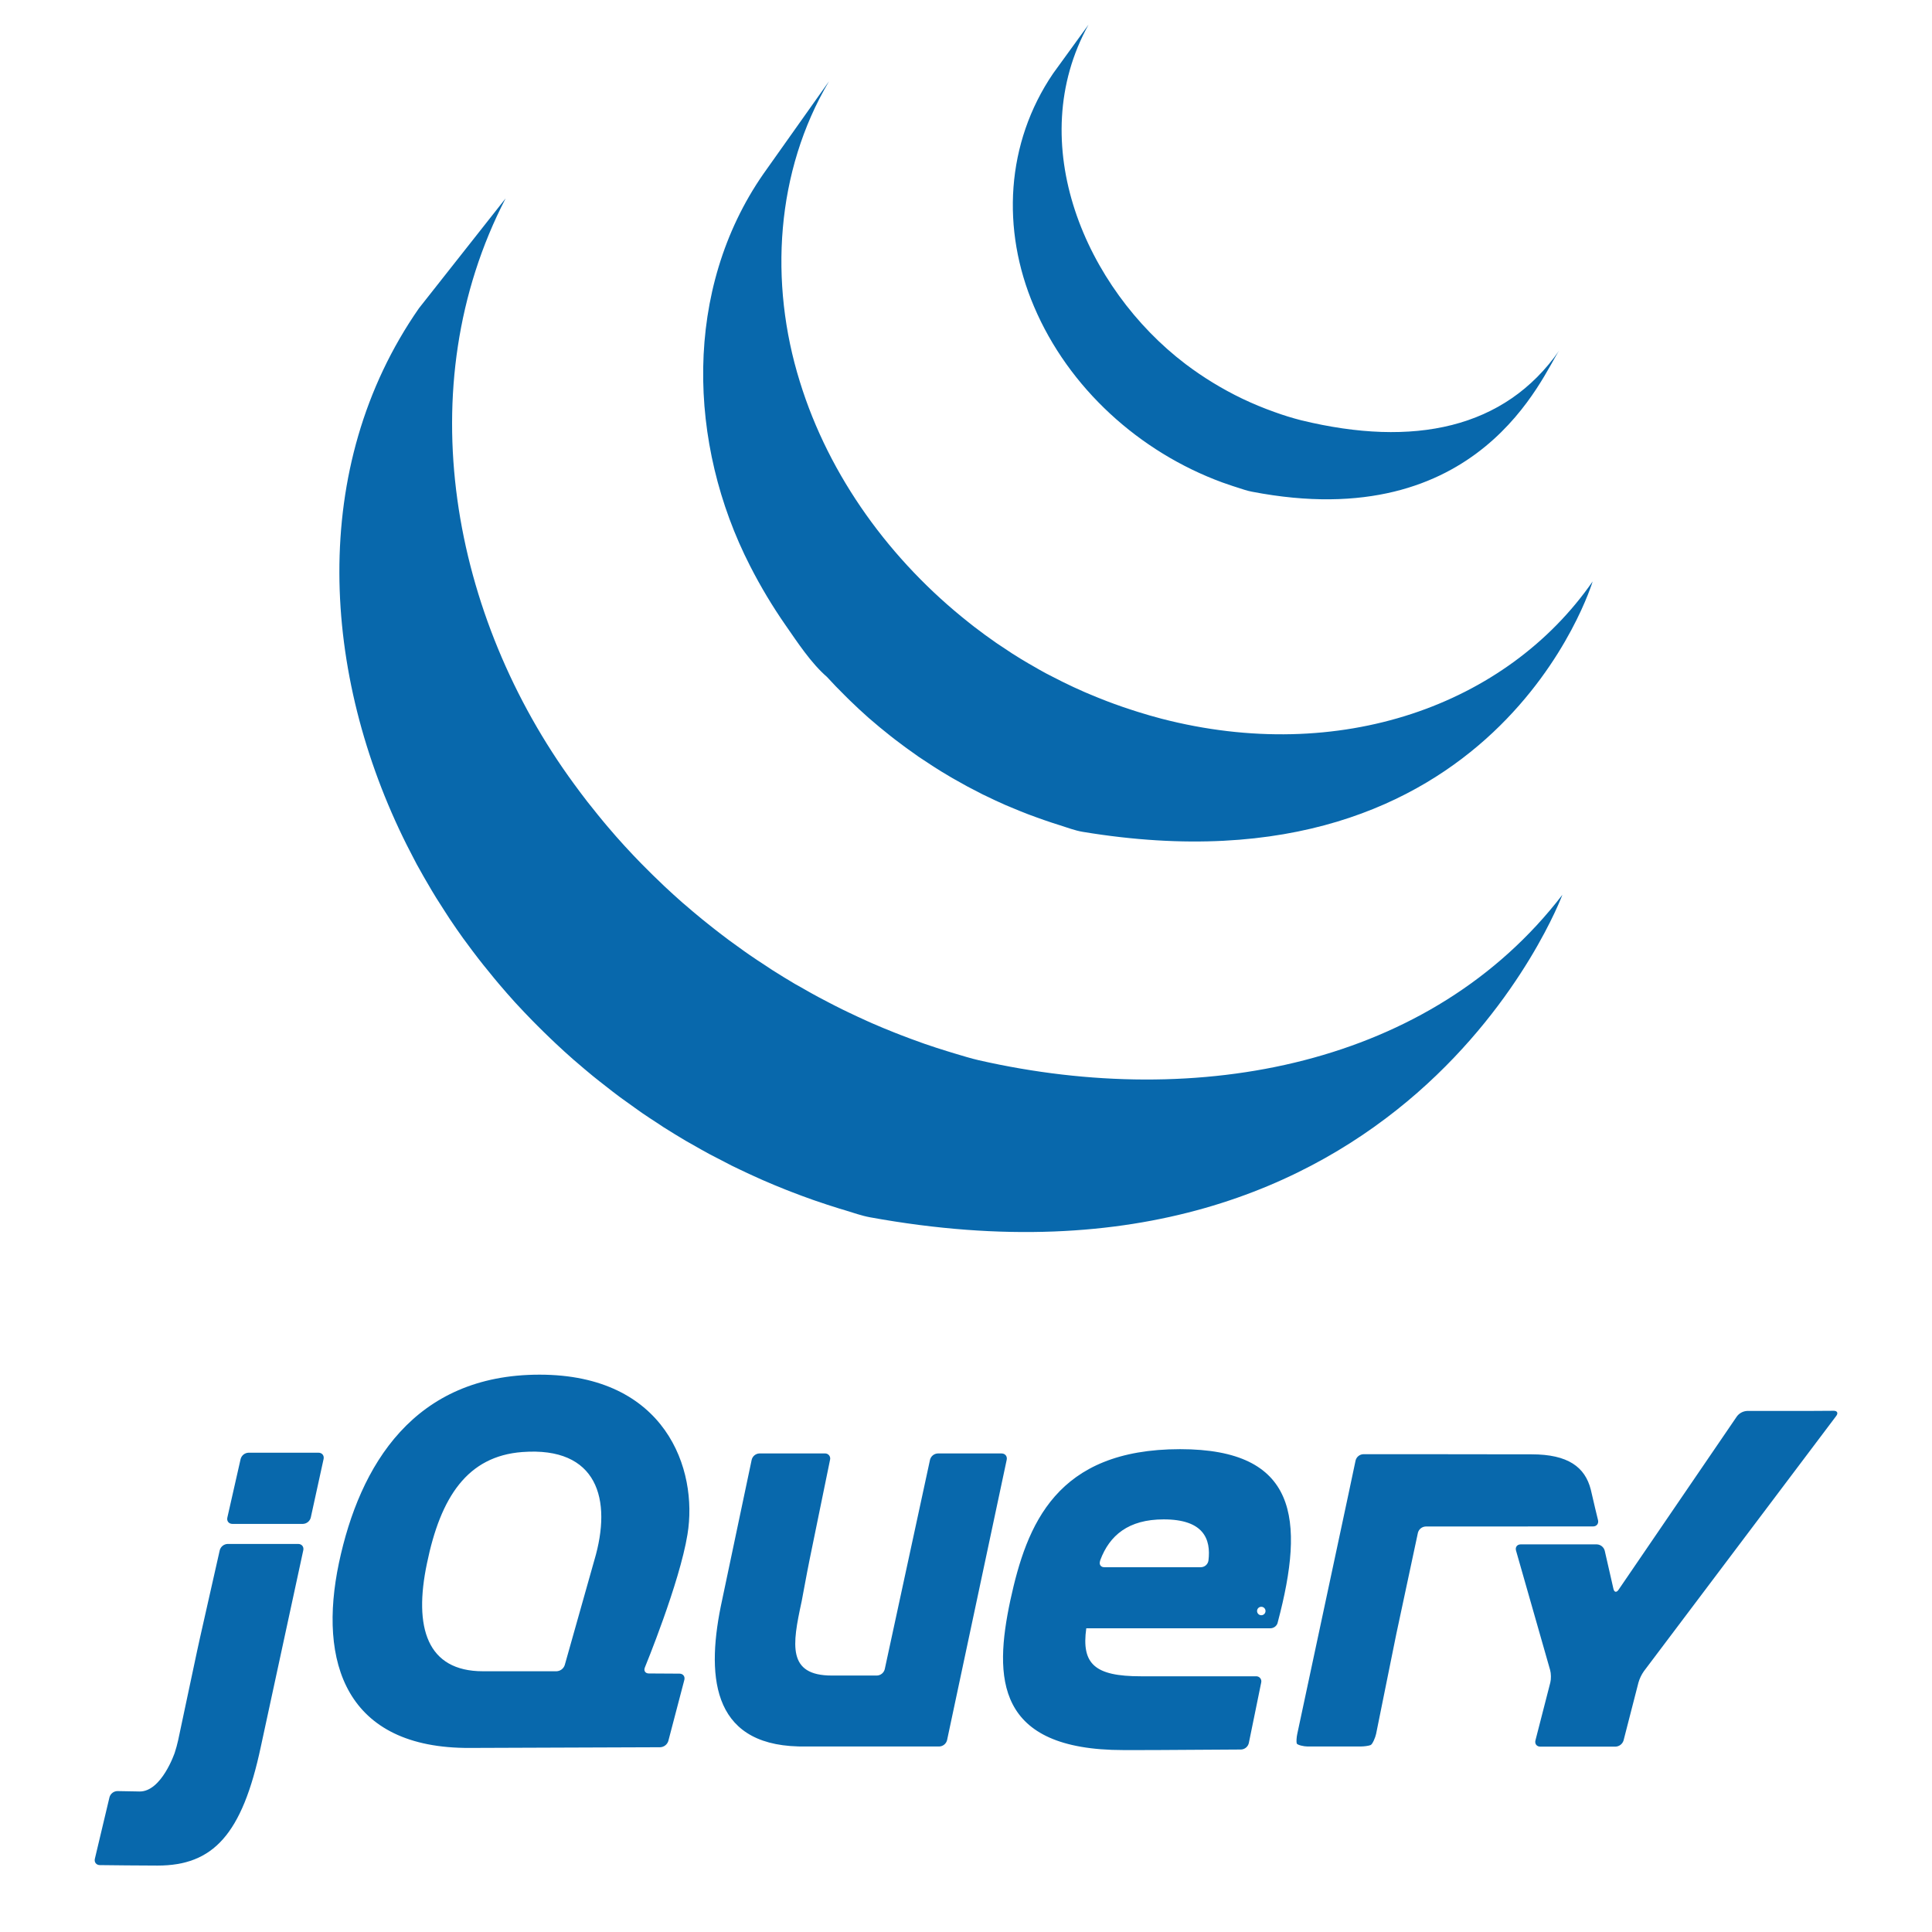
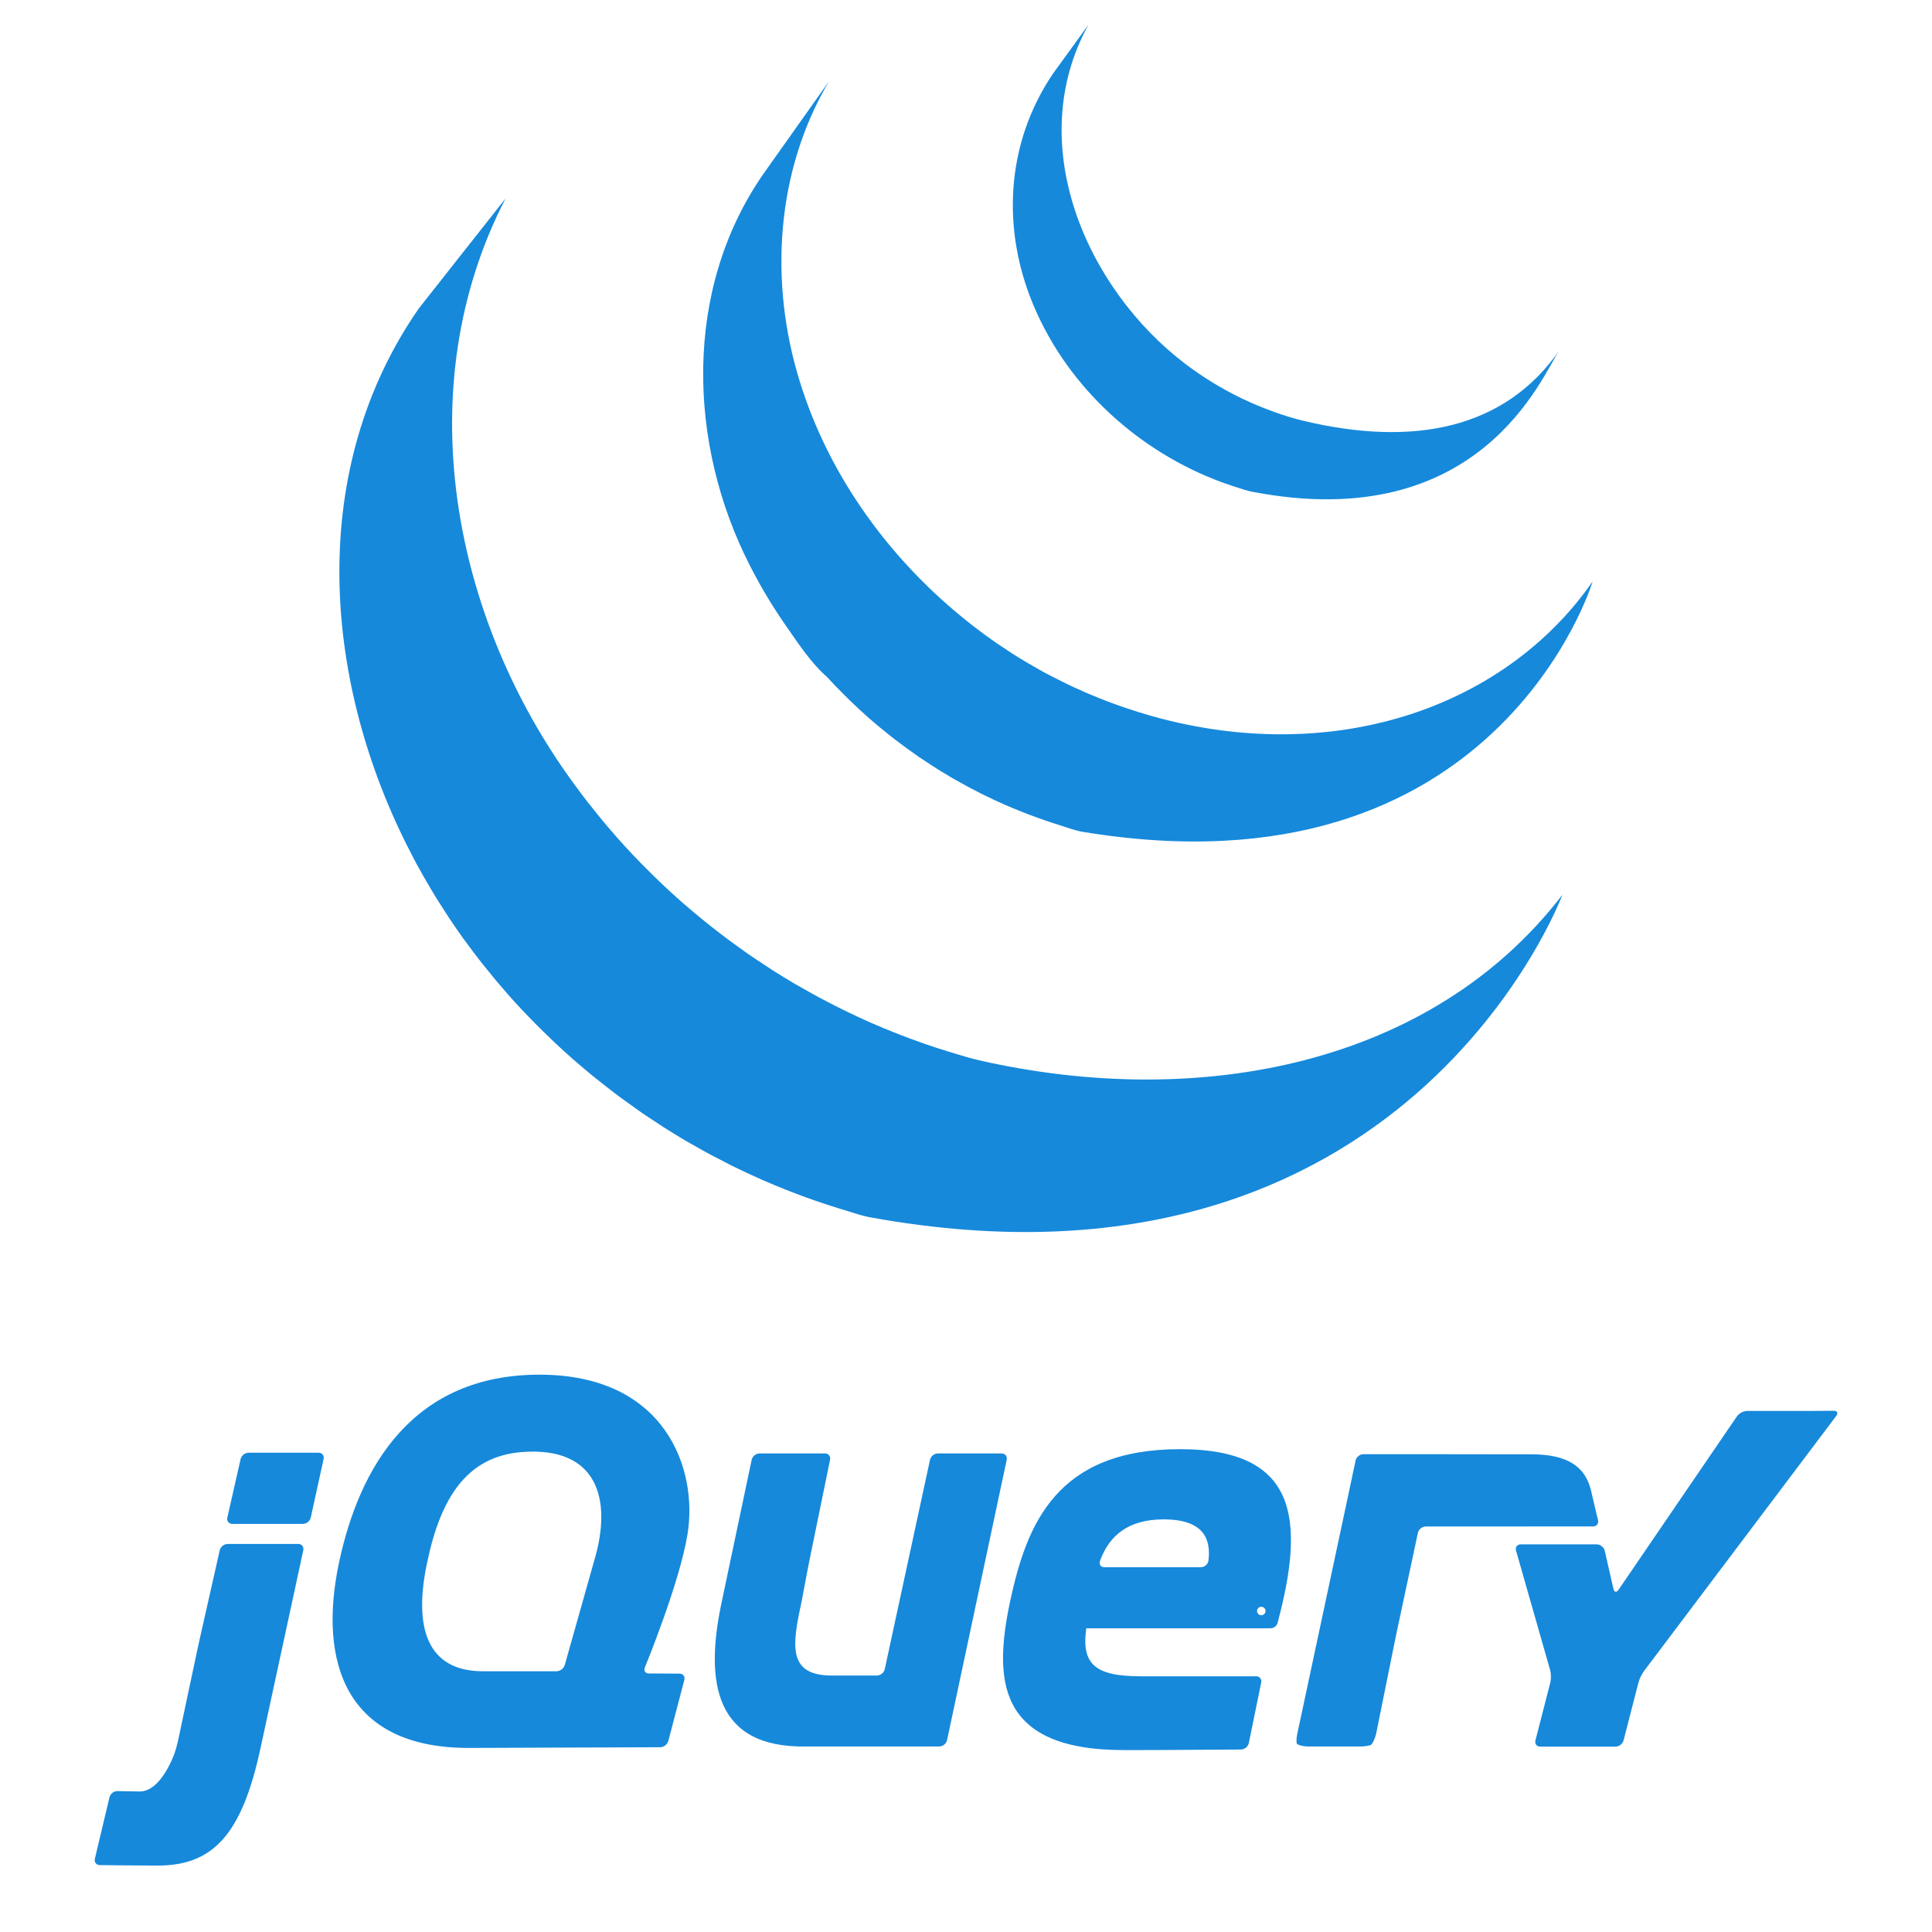
<svg xmlns="http://www.w3.org/2000/svg" viewBox="0 0 128 128">
-   <path fill="#0868AC" d="M27.758 20.421c-7.352 10.565-6.437 24.312-.82 35.54l.411.798.263.506.164.291.293.524c.174.307.353.612.536.919l.306.504c.203.326.41.65.622.973l.265.409c.293.437.592.872.901 1.301l.026.033.152.205c.267.368.542.732.821 1.093l.309.393c.249.313.502.623.759.934l.29.346c.345.406.698.812 1.057 1.208l.021.022.041.045c.351.383.71.758 1.075 1.133l.344.347c.282.284.569.563.858.841l.351.334c.387.364.777.722 1.176 1.07l.018.016.205.174c.351.305.708.605 1.068.902l.442.353c.294.235.591.468.89.696l.477.361c.33.243.663.482.999.717l.363.258.101.072c.318.22.645.431.97.642l.42.28c.5.315 1.007.628 1.519.93l.42.237c.377.217.756.431 1.14.639l.631.326.816.424.188.091.334.161c.427.204.858.405 1.293.599l.273.122c.498.218 1.001.427 1.508.628l.368.144c.469.182.945.359 1.423.527l.179.062c.524.184 1.054.353 1.587.52l.383.114c.542.164 1.079.358 1.638.462 35.553 6.483 45.88-21.364 45.88-21.364-8.674 11.3-24.069 14.28-38.656 10.962-.553-.125-1.089-.298-1.628-.456l-.406-.124a44.793 44.793 0 01-1.568-.51l-.215-.077a49.537 49.537 0 01-1.382-.513l-.388-.152c-.501-.198-1-.405-1.492-.62l-.298-.133a55.398 55.398 0 01-1.259-.585l-.364-.175c-.327-.159-.65-.328-.974-.495l-.649-.341c-.395-.21-.782-.43-1.167-.654l-.394-.219a58.203 58.203 0 01-1.52-.932l-.41-.273a40.515 40.515 0 01-1.081-.719l-.349-.245a54.203 54.203 0 01-1.022-.738l-.453-.343c-.31-.237-.618-.476-.922-.721l-.411-.33c-.388-.318-.771-.64-1.149-.969l-.126-.105a54.797 54.797 0 01-1.208-1.098l-.34-.328a33.158 33.158 0 01-.868-.851l-.34-.34c-.362-.37-.717-.745-1.065-1.126l-.053-.057a41.973 41.973 0 01-1.08-1.229l-.283-.336a44.66 44.66 0 01-.777-.961l-.285-.355a52.469 52.469 0 01-.898-1.195c-8.098-11.047-11.008-26.283-4.535-38.795m17.081-1.626c-5.316 7.65-5.028 17.893-.88 25.983a33.747 33.747 0 002.351 3.925c.796 1.143 1.68 2.501 2.737 3.418.383.422.784.834 1.193 1.238l.314.311c.397.385.801.764 1.218 1.132l.05.043.012.012c.462.405.939.794 1.423 1.178l.323.252c.486.372.981.738 1.489 1.087l.043.033.68.447.322.213c.363.233.73.459 1.104.676l.156.092c.322.185.648.367.975.545l.347.18.682.354.103.047c.469.23.941.453 1.424.663l.314.13c.386.163.775.323 1.167.473l.5.184c.356.132.712.253 1.072.373l.484.155c.511.158 1.017.359 1.549.448 27.45 4.547 33.787-16.588 33.787-16.588-5.712 8.228-16.775 12.153-28.58 9.089a34.726 34.726 0 01-1.555-.449l-.467-.151a29 29 0 01-1.087-.374l-.491-.183a38.673 38.673 0 01-1.171-.473l-.315-.133a32.78 32.78 0 01-1.432-.666l-.718-.365-.414-.213c-.306-.166-.61-.338-.909-.514l-.217-.123a30.75 30.75 0 01-1.1-.672l-.332-.221-.712-.472a37.364 37.364 0 01-1.484-1.085l-.334-.264c-5.167-4.079-9.263-9.655-11.21-15.977-2.041-6.557-1.601-13.917 1.935-19.891m14.847-.518c-3.134 4.612-3.442 10.341-1.267 15.435 2.293 5.407 6.992 9.648 12.477 11.66l.682.235.3.096c.323.102.644.22.978.282 15.157 2.929 19.268-7.777 20.362-9.354-3.601 5.185-9.653 6.43-17.079 4.627a18.837 18.837 0 01-1.796-.555 22.303 22.303 0 01-2.134-.886 22.19 22.19 0 01-3.741-2.282c-6.645-5.042-10.772-14.659-6.436-22.492" />
-   <path fill="#0868AC" d="M66.359 96.295h-4.226a.556.556 0 00-.517.417l-1.5 6.94-1.5 6.94a.554.554 0 01-.516.417h-2.991c-2.959 0-2.617-2.047-2.011-4.851l.018-.085.066-.354.012-.066.135-.72.145-.771.154-.785.682-3.332.683-3.332a.336.336 0 00-.341-.419h-4.337a.55.55 0 00-.514.418l-.933 4.424-.932 4.425-.002.006-.086.412c-1.074 4.903-.79 9.58 5.048 9.727l.17.003h9.163a.554.554 0 00.516-.417l1.976-9.289 1.976-9.29c.049-.23-.103-.417-.338-.418zm-45.256-.049h-4.64a.562.562 0 00-.521.416l-.44 1.942-.44 1.942c-.051.229.098.416.333.416h4.676a.556.556 0 00.518-.417l.425-1.941.425-1.941c.049-.229-.101-.417-.336-.417zm-1.346 6.044H15.08a.563.563 0 00-.521.416l-.657 2.91-.656 2.909-.183.834-.631 2.97-.63 2.971c-.049.229-.15.599-.225.821 0 0-.874 2.6-2.343 2.57l-.184-.004-1.271-.023h-.001a.558.558 0 00-.524.407l-.485 2.039-.484 2.038c-.055.228.093.416.326.42.833.01 2.699.031 3.828.031 3.669 0 5.604-2.033 6.843-7.883l1.451-6.714 1.361-6.297c.049-.227-.103-.415-.337-.415zm86.117-1.574l-.194-.801-.191-.82-.097-.414c-.38-1.477-1.495-2.328-3.917-2.328l-3.77-.004-3.472-.005h-3.907a.552.552 0 00-.515.417l-.173.816-.204.964-.057.271-1.759 8.24-1.67 7.822c-.05.23-.066.512-.038.626.028.115.479.209.713.209h3.524c.235 0 .532-.042.66-.094s.317-.513.364-.742l.626-3.099.627-3.1.001-.005.084-.413.76-3.56.671-3.144a.555.555 0 01.515-.417l11.089-.005c.235.002.383-.185.33-.414zm14.275-7.24l-.854.003h-3.549a.904.904 0 00-.667.353l-7.849 11.498c-.132.194-.283.166-.335-.062l-.578-2.533a.562.562 0 00-.522-.416h-5.045c-.235 0-.374.184-.31.409l2.261 7.921c.064.226.069.596.011.824l-.985 3.833c-.059.228.085.413.32.413h4.987a.58.58 0 00.532-.413l.986-3.833a2.52 2.52 0 01.363-.755l12.742-16.911c.142-.188.065-.341-.169-.339l-1.339.008zm-40.086 9.919v-.004a.514.514 0 01-.499.441h-6.397c-.222 0-.334-.15-.301-.336l.006-.015-.004.002.003-.021.029-.109c.611-1.624 1.855-2.69 4.194-2.69 2.634-.001 3.148 1.285 2.969 2.732zm-1.877-7.384c-8.211 0-10.157 4.984-11.249 10.015-1.091 5.128-.998 9.921 7.5 9.921h1.03l.256-.001h.06l1.02-.003h.018c2.244-.009 4.495-.026 5.406-.033a.553.553 0 00.509-.42l.344-1.681.067-.327.41-2.006a.335.335 0 00-.341-.418h-7.639c-3.039 0-3.941-.807-3.608-3.181H84.18l-.001.001.008-.001a.503.503 0 00.445-.315l.029-.106-.001.001c1.813-6.839 1.293-11.445-6.474-11.446zm-38.81 7.358l-.116.409v.001l-.922 3.268-.922 3.267a.596.596 0 01-.543.411h-4.88c-3.702 0-4.604-2.896-3.702-7.166.901-4.368 2.668-7.083 6.312-7.358 4.98-.376 5.976 3.126 4.773 7.168zm3.348 7.105s2.301-5.588 2.823-8.814c.713-4.319-1.45-10.585-9.804-10.585-8.306 0-11.914 5.981-13.29 12.484-1.376 6.55.427 12.293 8.686 12.246l6.516-.024 6.089-.022a.59.59 0 00.534-.414l1.061-4.046c.059-.228-.084-.414-.319-.416l-1.017-.006-1.017-.006c-.199-.001-.313-.131-.289-.302l.027-.095zm41.12-3.741a.28.28 0 11-.56.001.28.28 0 01.56-.001z" />
+   <path fill="#1689db" d="M27.758 20.421c-7.352 10.565-6.437 24.312-.82 35.54l.411.798.263.506.164.291.293.524c.174.307.353.612.536.919l.306.504c.203.326.41.65.622.973l.265.409c.293.437.592.872.901 1.301l.026.033.152.205c.267.368.542.732.821 1.093l.309.393c.249.313.502.623.759.934l.29.346c.345.406.698.812 1.057 1.208l.021.022.041.045c.351.383.71.758 1.075 1.133l.344.347c.282.284.569.563.858.841l.351.334c.387.364.777.722 1.176 1.07l.018.016.205.174c.351.305.708.605 1.068.902l.442.353c.294.235.591.468.89.696l.477.361c.33.243.663.482.999.717l.363.258.101.072c.318.22.645.431.97.642l.42.28c.5.315 1.007.628 1.519.93l.42.237c.377.217.756.431 1.14.639l.631.326.816.424.188.091.334.161c.427.204.858.405 1.293.599l.273.122c.498.218 1.001.427 1.508.628l.368.144c.469.182.945.359 1.423.527l.179.062c.524.184 1.054.353 1.587.52l.383.114c.542.164 1.079.358 1.638.462 35.553 6.483 45.88-21.364 45.88-21.364-8.674 11.3-24.069 14.28-38.656 10.962-.553-.125-1.089-.298-1.628-.456l-.406-.124a44.793 44.793 0 01-1.568-.51l-.215-.077a49.537 49.537 0 01-1.382-.513l-.388-.152c-.501-.198-1-.405-1.492-.62l-.298-.133a55.398 55.398 0 01-1.259-.585l-.364-.175c-.327-.159-.65-.328-.974-.495l-.649-.341c-.395-.21-.782-.43-1.167-.654l-.394-.219a58.203 58.203 0 01-1.52-.932l-.41-.273a40.515 40.515 0 01-1.081-.719l-.349-.245a54.203 54.203 0 01-1.022-.738l-.453-.343c-.31-.237-.618-.476-.922-.721l-.411-.33c-.388-.318-.771-.64-1.149-.969l-.126-.105a54.797 54.797 0 01-1.208-1.098l-.34-.328a33.158 33.158 0 01-.868-.851l-.34-.34c-.362-.37-.717-.745-1.065-1.126l-.053-.057a41.973 41.973 0 01-1.08-1.229l-.283-.336a44.66 44.66 0 01-.777-.961l-.285-.355a52.469 52.469 0 01-.898-1.195c-8.098-11.047-11.008-26.283-4.535-38.795m17.081-1.626c-5.316 7.65-5.028 17.893-.88 25.983a33.747 33.747 0 002.351 3.925c.796 1.143 1.68 2.501 2.737 3.418.383.422.784.834 1.193 1.238l.314.311c.397.385.801.764 1.218 1.132l.05.043.012.012c.462.405.939.794 1.423 1.178l.323.252c.486.372.981.738 1.489 1.087l.043.033.68.447.322.213c.363.233.73.459 1.104.676l.156.092c.322.185.648.367.975.545l.347.18.682.354.103.047c.469.23.941.453 1.424.663l.314.13c.386.163.775.323 1.167.473l.5.184c.356.132.712.253 1.072.373l.484.155c.511.158 1.017.359 1.549.448 27.45 4.547 33.787-16.588 33.787-16.588-5.712 8.228-16.775 12.153-28.58 9.089a34.726 34.726 0 01-1.555-.449l-.467-.151a29 29 0 01-1.087-.374l-.491-.183a38.673 38.673 0 01-1.171-.473l-.315-.133a32.78 32.78 0 01-1.432-.666l-.718-.365-.414-.213c-.306-.166-.61-.338-.909-.514l-.217-.123a30.75 30.75 0 01-1.1-.672l-.332-.221-.712-.472a37.364 37.364 0 01-1.484-1.085l-.334-.264c-5.167-4.079-9.263-9.655-11.21-15.977-2.041-6.557-1.601-13.917 1.935-19.891m14.847-.518c-3.134 4.612-3.442 10.341-1.267 15.435 2.293 5.407 6.992 9.648 12.477 11.66l.682.235.3.096c.323.102.644.22.978.282 15.157 2.929 19.268-7.777 20.362-9.354-3.601 5.185-9.653 6.43-17.079 4.627a18.837 18.837 0 01-1.796-.555 22.303 22.303 0 01-2.134-.886 22.19 22.19 0 01-3.741-2.282c-6.645-5.042-10.772-14.659-6.436-22.492" />
+   <path fill="#1689db" d="M66.359 96.295h-4.226a.556.556 0 00-.517.417l-1.5 6.94-1.5 6.94a.554.554 0 01-.516.417h-2.991c-2.959 0-2.617-2.047-2.011-4.851l.018-.085.066-.354.012-.066.135-.72.145-.771.154-.785.682-3.332.683-3.332a.336.336 0 00-.341-.419h-4.337a.55.55 0 00-.514.418l-.933 4.424-.932 4.425-.002.006-.086.412c-1.074 4.903-.79 9.58 5.048 9.727l.17.003h9.163a.554.554 0 00.516-.417l1.976-9.289 1.976-9.29c.049-.23-.103-.417-.338-.418zm-45.256-.049h-4.64a.562.562 0 00-.521.416l-.44 1.942-.44 1.942c-.051.229.098.416.333.416h4.676a.556.556 0 00.518-.417l.425-1.941.425-1.941c.049-.229-.101-.417-.336-.417zm-1.346 6.044H15.08a.563.563 0 00-.521.416l-.657 2.91-.656 2.909-.183.834-.631 2.97-.63 2.971c-.049.229-.15.599-.225.821 0 0-.874 2.6-2.343 2.57l-.184-.004-1.271-.023h-.001a.558.558 0 00-.524.407l-.485 2.039-.484 2.038c-.055.228.093.416.326.42.833.01 2.699.031 3.828.031 3.669 0 5.604-2.033 6.843-7.883l1.451-6.714 1.361-6.297c.049-.227-.103-.415-.337-.415zm86.117-1.574l-.194-.801-.191-.82-.097-.414c-.38-1.477-1.495-2.328-3.917-2.328l-3.77-.004-3.472-.005h-3.907a.552.552 0 00-.515.417l-.173.816-.204.964-.057.271-1.759 8.24-1.67 7.822c-.05.23-.066.512-.038.626.028.115.479.209.713.209h3.524c.235 0 .532-.042.66-.094s.317-.513.364-.742l.626-3.099.627-3.1.001-.005.084-.413.76-3.56.671-3.144a.555.555 0 01.515-.417l11.089-.005c.235.002.383-.185.33-.414zm14.275-7.24l-.854.003h-3.549a.904.904 0 00-.667.353l-7.849 11.498c-.132.194-.283.166-.335-.062l-.578-2.533a.562.562 0 00-.522-.416h-5.045c-.235 0-.374.184-.31.409l2.261 7.921c.064.226.069.596.011.824l-.985 3.833c-.059.228.085.413.32.413h4.987a.58.58 0 00.532-.413l.986-3.833a2.52 2.52 0 01.363-.755l12.742-16.911c.142-.188.065-.341-.169-.339l-1.339.008zm-40.086 9.919v-.004a.514.514 0 01-.499.441h-6.397c-.222 0-.334-.15-.301-.336l.006-.015-.004.002.003-.021.029-.109c.611-1.624 1.855-2.69 4.194-2.69 2.634-.001 3.148 1.285 2.969 2.732zm-1.877-7.384c-8.211 0-10.157 4.984-11.249 10.015-1.091 5.128-.998 9.921 7.5 9.921h1.03l.256-.001h.06l1.02-.003h.018c2.244-.009 4.495-.026 5.406-.033a.553.553 0 00.509-.42l.344-1.681.067-.327.41-2.006a.335.335 0 00-.341-.418h-7.639c-3.039 0-3.941-.807-3.608-3.181H84.18l-.001.001.008-.001a.503.503 0 00.445-.315l.029-.106-.001.001c1.813-6.839 1.293-11.445-6.474-11.446zm-38.81 7.358l-.116.409v.001l-.922 3.268-.922 3.267a.596.596 0 01-.543.411h-4.88c-3.702 0-4.604-2.896-3.702-7.166.901-4.368 2.668-7.083 6.312-7.358 4.98-.376 5.976 3.126 4.773 7.168zm3.348 7.105s2.301-5.588 2.823-8.814c.713-4.319-1.45-10.585-9.804-10.585-8.306 0-11.914 5.981-13.29 12.484-1.376 6.55.427 12.293 8.686 12.246l6.516-.024 6.089-.022a.59.59 0 00.534-.414l1.061-4.046c.059-.228-.084-.414-.319-.416l-1.017-.006-1.017-.006c-.199-.001-.313-.131-.289-.302l.027-.095zm41.12-3.741a.28.28 0 11-.56.001.28.28 0 01.56-.001z" />
</svg>
